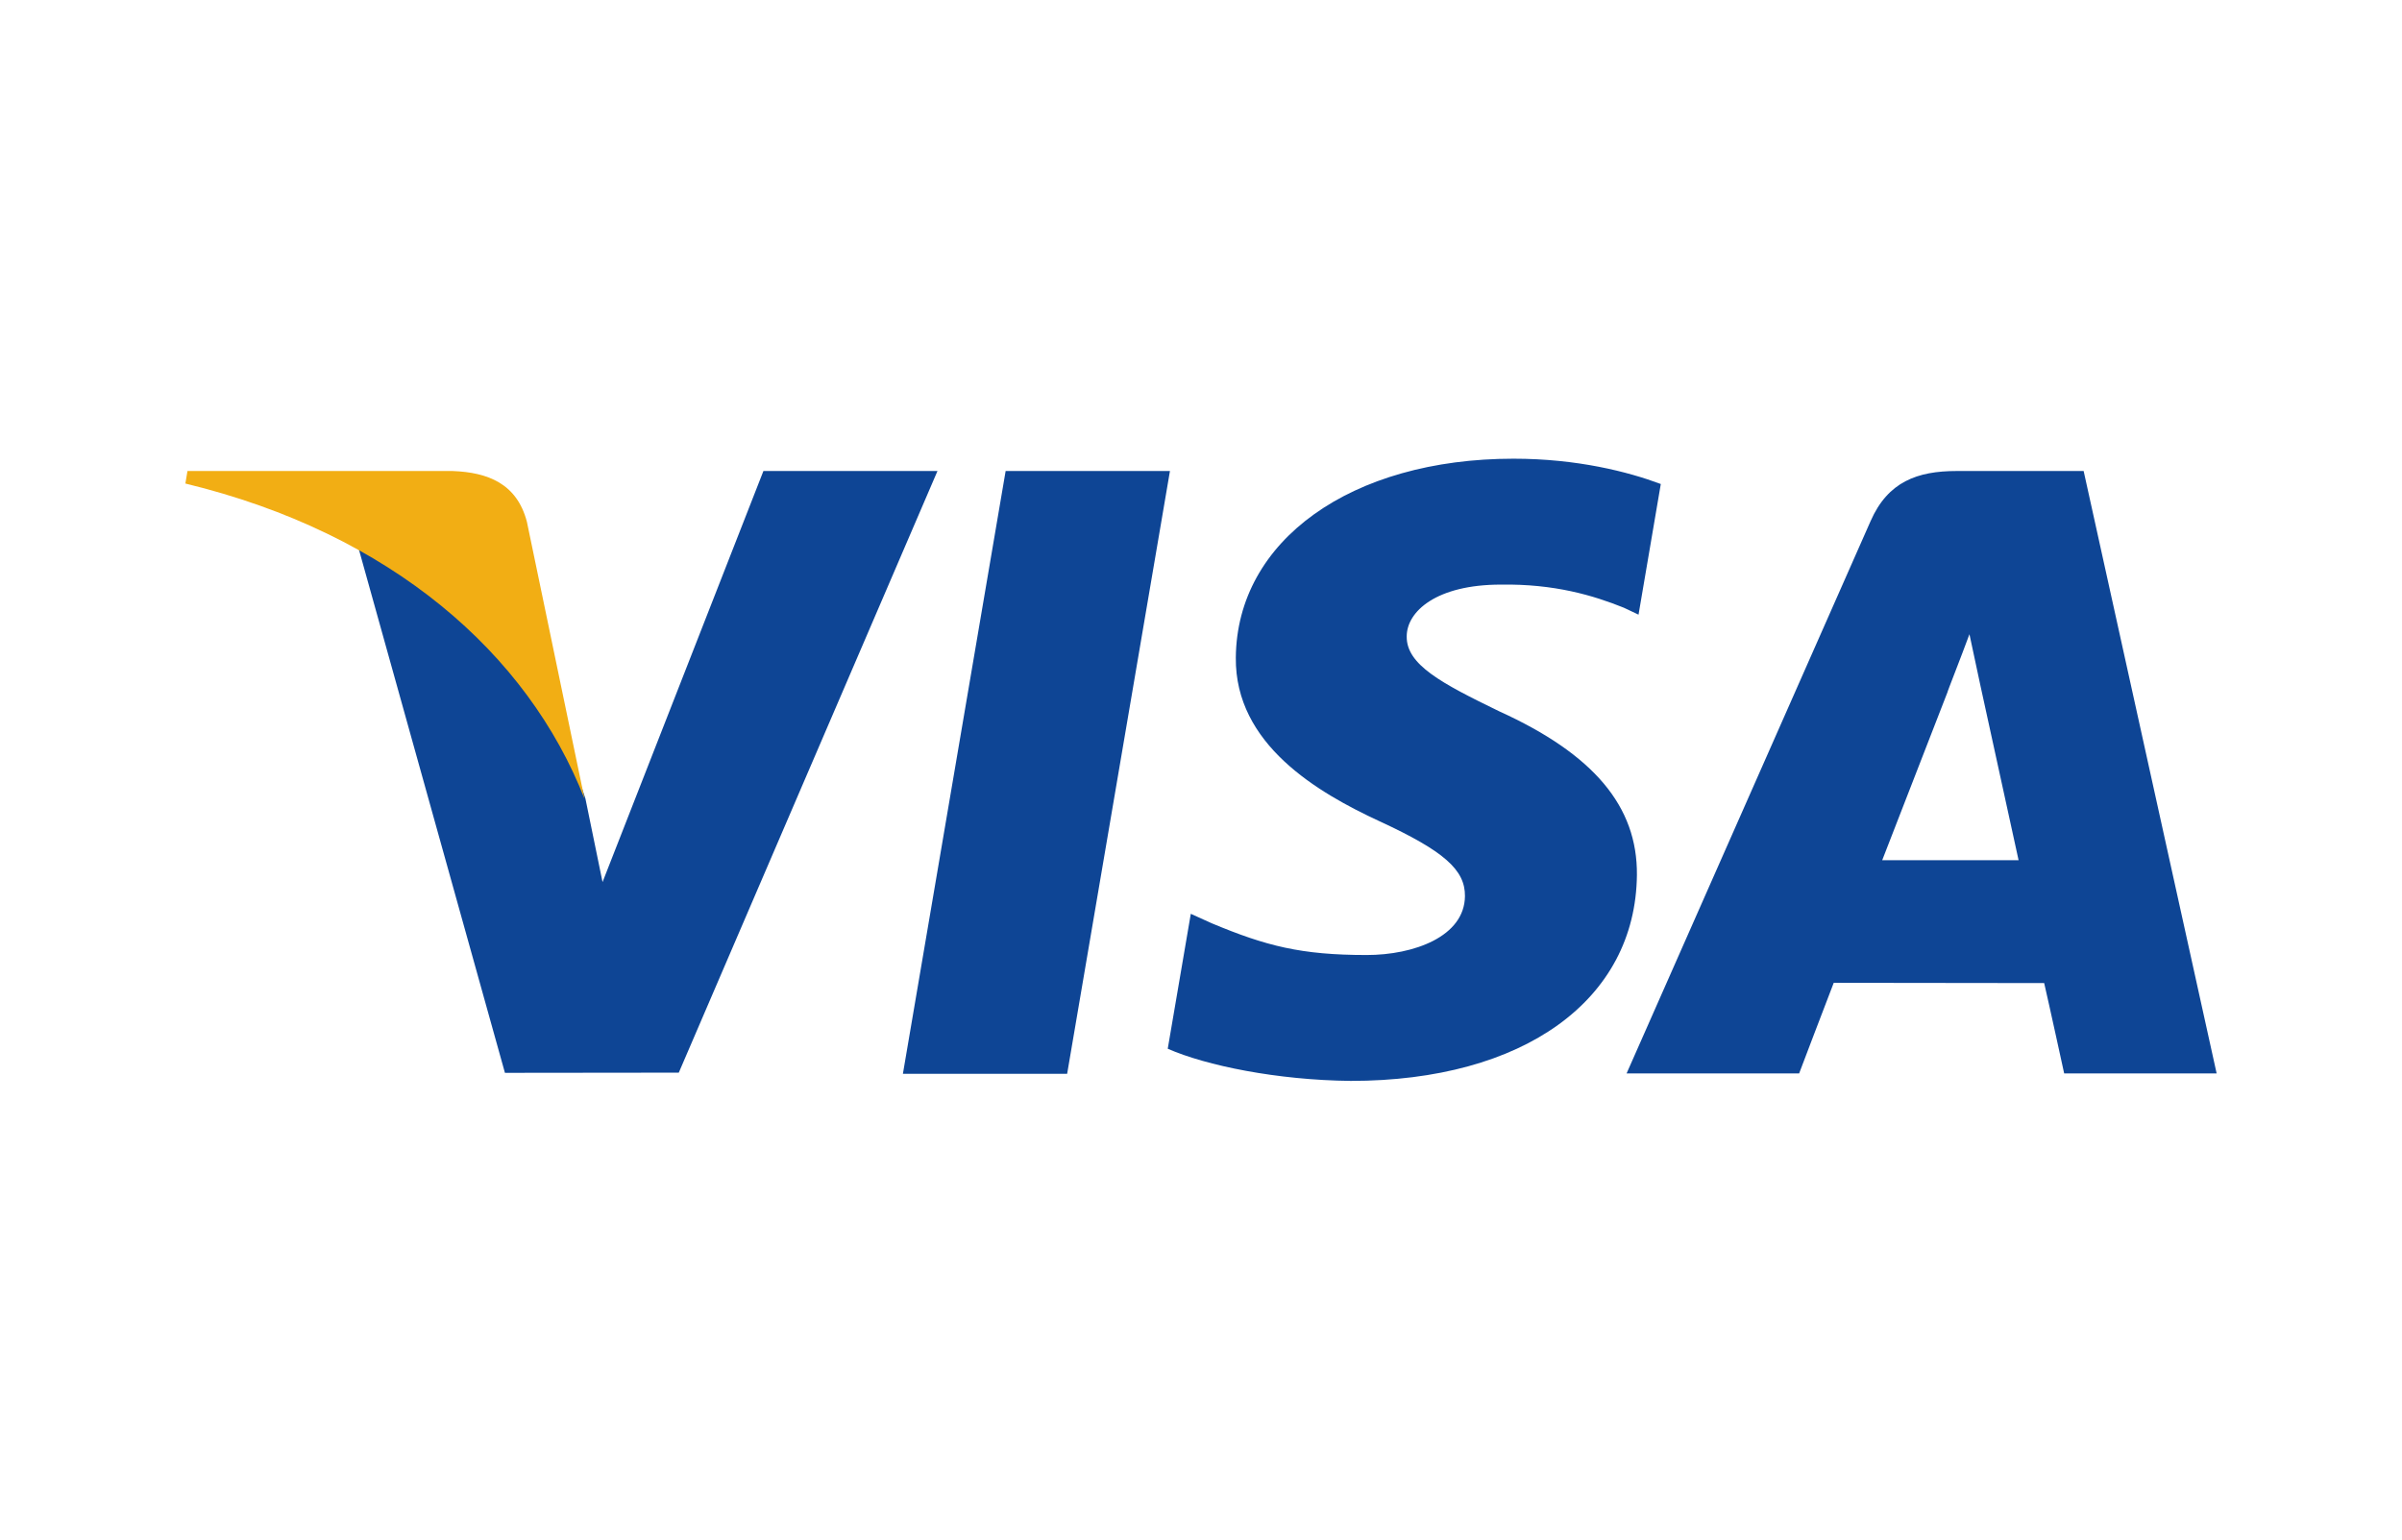
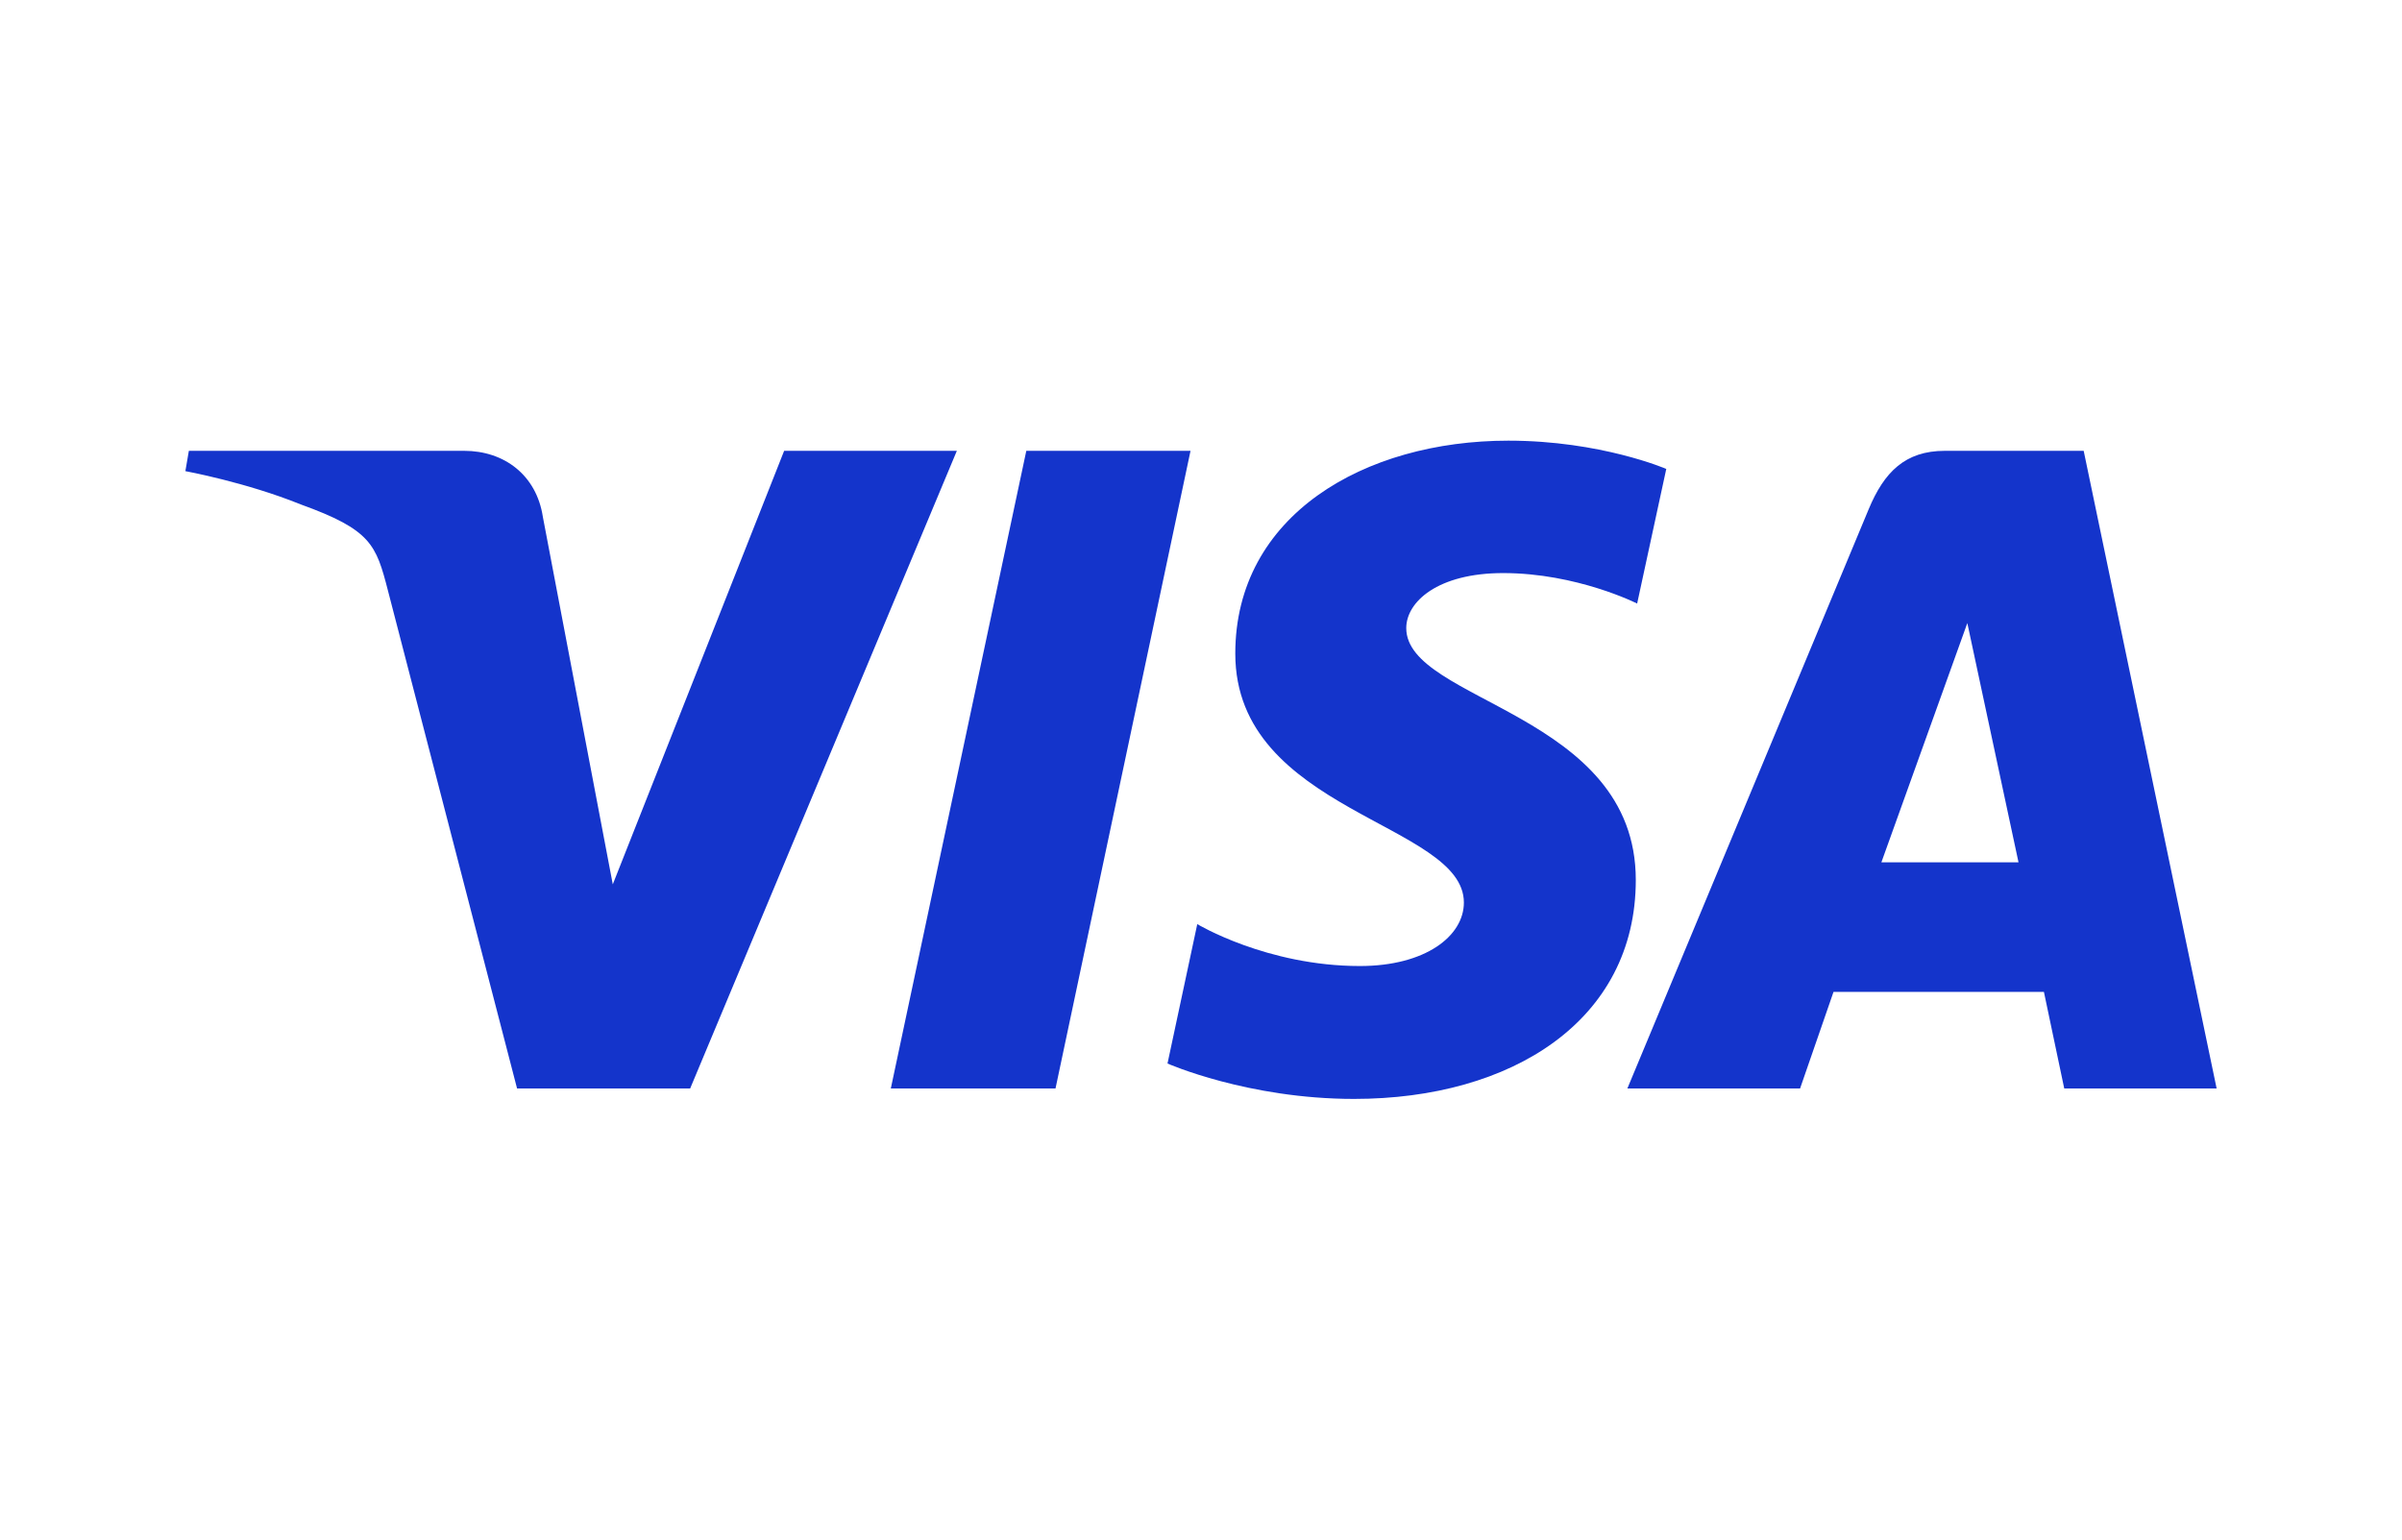
- <svg xmlns="http://www.w3.org/2000/svg" width="780" height="500" enable-background="new 0 0 780 500" version="1.1" viewBox="0 0 780 500" xml:space="preserve">
-   <path d="m293.2 348.73l33.359-195.76h53.358l-33.384 195.76h-53.333zm246.11-191.54c-10.569-3.966-27.135-8.222-47.821-8.222-52.726 0-89.863 26.551-90.181 64.604-0.297 28.129 26.515 43.822 46.754 53.185 20.771 9.598 27.752 15.716 27.652 24.283-0.133 13.123-16.586 19.115-31.924 19.115-21.355 0-32.701-2.967-50.225-10.273l-6.878-3.111-7.487 43.822c12.463 5.467 35.508 10.199 59.438 10.445 56.09 0 92.502-26.248 92.916-66.885 0.199-22.27-14.016-39.215-44.801-53.188-18.65-9.056-30.072-15.099-29.951-24.269 0-8.137 9.668-16.838 30.56-16.838 17.446-0.271 30.088 3.534 39.936 7.5l4.781 2.259 7.231-42.427m137.31-4.223h-41.23c-12.772 0-22.332 3.486-27.94 16.234l-79.245 179.4h56.031s9.159-24.121 11.231-29.418c6.123 0 60.555 0.084 68.336 0.084 1.596 6.854 6.492 29.334 6.492 29.334h49.512l-43.187-195.64zm-65.417 126.41c4.414-11.279 21.26-54.724 21.26-54.724-0.314 0.521 4.381-11.334 7.074-18.684l3.606 16.878s10.217 46.729 12.353 56.527h-44.293v3e-3zm-363.3-126.41l-52.239 133.5-5.565-27.129c-9.726-31.274-40.025-65.157-73.898-82.12l47.767 171.2 56.455-0.063 84.004-195.39-56.524-1e-3" fill="#0E4595" />
-   <path d="m146.92 152.96h-86.041l-0.682 4.073c66.939 16.204 111.23 55.363 129.62 102.42l-18.709-89.96c-3.229-12.396-12.597-16.096-24.186-16.528" fill="#F2AE14" />
+ <svg xmlns="http://www.w3.org/2000/svg" width="780" height="500" viewBox="0 0 780 500" fill="none">
+   <path d="M489.823 143.111C442.988 143.111 401.134 167.393 401.134 212.256C401.134 263.706 475.364 267.259 475.364 293.106C475.364 303.989 462.895 313.731 441.6 313.731C411.377 313.731 388.789 300.119 388.789 300.119L379.123 345.391C379.123 345.391 405.145 356.889 439.692 356.889C490.898 356.889 531.19 331.415 531.19 285.784C531.19 231.419 456.652 227.971 456.652 203.981C456.652 195.455 466.887 186.114 488.122 186.114C512.081 186.114 531.628 196.014 531.628 196.014L541.087 152.289C541.087 152.289 519.818 143.111 489.823 143.111ZM61.329 146.411L60.195 153.011C60.195 153.011 79.899 156.618 97.645 163.814C120.495 172.064 122.122 176.868 125.971 191.786L167.905 353.486H224.118L310.719 146.411H254.635L198.989 287.202L176.282 167.861C174.199 154.203 163.651 146.411 150.74 146.411H61.329ZM333.271 146.411L289.275 353.486H342.756L386.598 146.411H333.271ZM631.554 146.411C618.658 146.411 611.825 153.318 606.811 165.386L528.458 353.486H584.542L595.393 322.136H663.72L670.318 353.486H719.805L676.633 146.411H631.554ZM638.848 202.356L655.473 280.061H610.935L638.848 202.356Z" fill="#1434CB" />
</svg>
